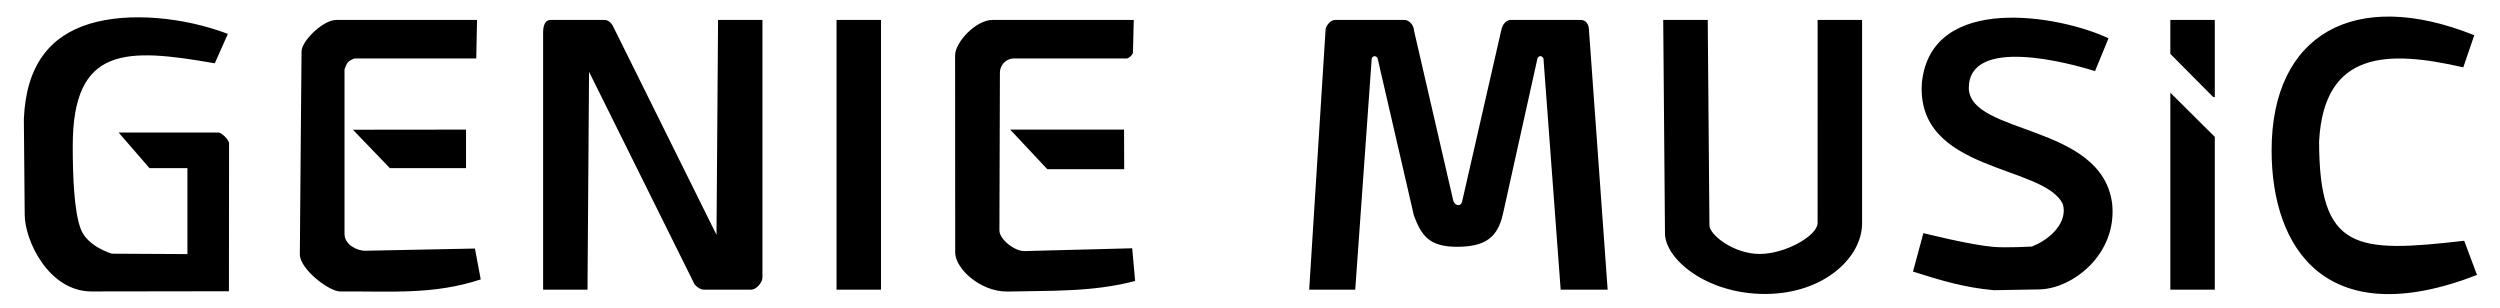
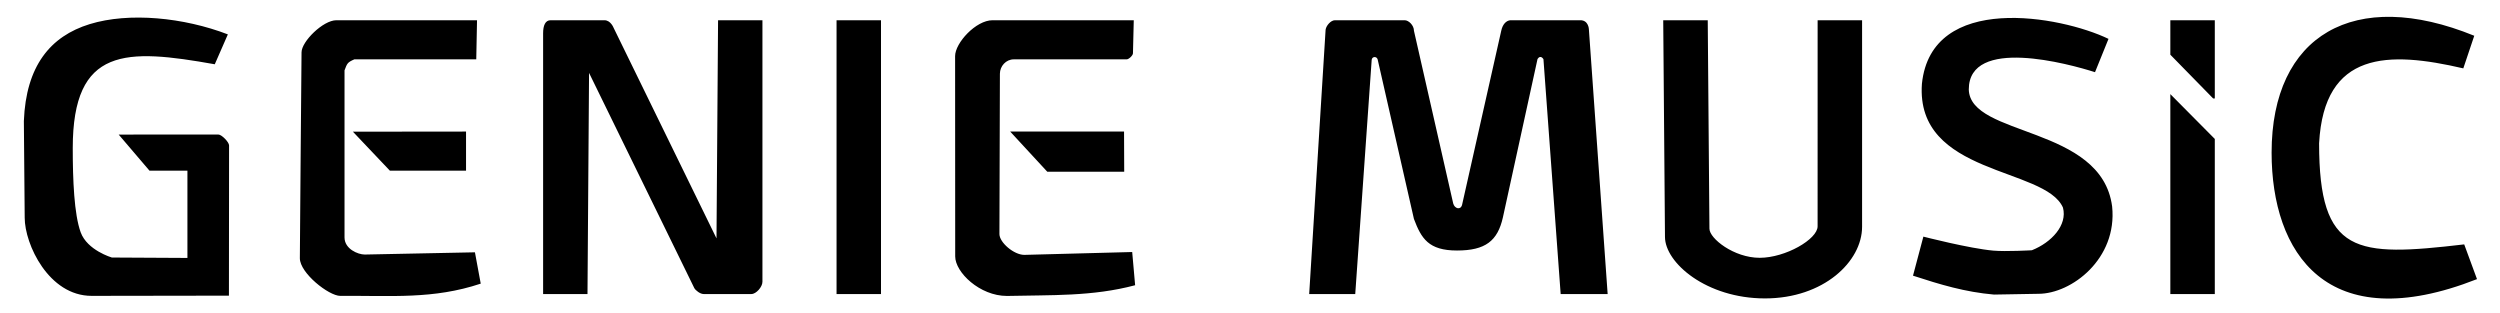
- <svg xmlns="http://www.w3.org/2000/svg" width="754.36mm" height="92.89mm" viewBox="0 0 754.36 92.89">
-   <path d="M7.453 64.706 7.2 35.976C7.841 19.64 15.16 10.781 27.068 7.17c11.908-3.61 28.406-1.976 41.686 3.053l-3.946 8.881C38.06 14.408 21.95 13.797 21.95 44.025c0 9.385.408 19.686 2.4 25.043 1.992 5.357 9.399 7.479 9.399 7.479l22.806.123V50.733h-11.45l-9.297-10.732 30.076-.013c1.011 0 3.236 2.27 3.236 3.236l-.043 44.658-41.435.061c-12.928 0-20.189-15.325-20.189-23.237zm494.944 5.71-.53-64.401H515.3l.512 61.966c0 2.906 7.385 8.65 15.155 8.65s17.483-5.52 17.483-9.352l.006-61.264h13.416v61.387c0 10.32-11.589 21.3-29.3 21.3-17.712 0-30.175-10.613-30.175-18.286zM90.476 76.757l.256-31.723.256-29.482c0-3.204 6.49-9.537 10.504-9.537h42.449l-.231 11.627h-36.793c-2.126.915-2.176 1.233-2.96 3.27v49.674c0 3.387 4.013 5.076 6.11 5.076l33.242-.664 1.748 9.312c-14.323 4.707-26.904 3.527-42.391 3.637-3.436 0-12.19-6.769-12.19-11.19zm197.75-.534-.03-59.547c0-3.903 6.262-10.661 11.297-10.661h42.611l-.24 9.81c0 .649-1.243 1.817-1.9 1.817h-34.067c-2.33 0-4.184 2.01-4.184 4.284l-.143 47.642c0 2.506 4.364 6.194 7.508 6.194l32.556-.847.884 9.869c-12.865 3.385-25.403 2.876-38.67 3.188-8.224 0-15.622-7.039-15.622-11.75zm313.446 11.34c-8.703-.745-16.22-2.978-24.436-5.62l3.13-11.606s13.913 3.534 21.137 4.163c3.797.33 11.598-.108 11.598-.108 5.91-2.313 10.785-7.464 9.386-12.685-5.395-12.131-44.538-9.483-42.563-36.799 2.84-27.25 41.875-20.204 56.305-13.352l-4.072 9.901c-7.792-2.458-38.088-10.668-38.088 5.14.367 14.167 40.072 10.616 43.254 34.788 1.627 15.55-12.257 25.947-22.236 25.947zm83.771-42.196c0-34.964 24.967-49.27 61.152-34.735-1.014 3.051-2.297 6.642-3.31 9.693-22.632-5.193-42.016-5.2-43.51 22.27 0 33.176 11.053 33.822 43.787 30.05l3.856 10.323c-45.41 17.596-61.975-7.895-61.975-37.6zM163.88 9.88c0-2.305.66-3.864 2.256-3.864h16.249c1.892 0 2.754 2.227 2.754 2.227L216.2 70.856l.47-64.841h13.392v77.741c0 1.554-1.918 3.646-3.326 3.646h-14.415c-1.04 0-2.41-1.054-2.817-1.76l-31.762-63.976-.47 65.736H163.88zm88.543-3.864h13.415v81.387h-13.415zm147.57 2.81c.169-1.2 1.57-2.81 2.81-2.81h21.06c1.186 0 2.787 1.502 2.787 3.13L438.5 60.484c.414 1.545 2.226 2.055 2.667.41L452.99 9.145c.405-1.887 1.448-2.995 2.729-3.13h21.06c2.56-.067 2.655 2.656 2.655 2.656l5.664 78.731h-14.176l-5.195-69.8s-.845-1.48-1.789-.064l-10.444 47.058c-1.59 7.034-5.287 9.87-13.858 9.87-8.57 0-10.762-3.568-12.988-9.38l-10.955-47.444c-.314-.981-1.683-.882-1.796.143l-4.962 69.617h-13.897Zm254.894 19.147 13.416 13.326v46.104h-13.416ZM316.014 51.049l-11.197-11.943h34.358l.048 11.941zM106.486 39.143l34.14-.037v11.627h-22.981zm548.4-22.885V6.015h13.416v23.253h-.492z" />
+ <svg xmlns="http://www.w3.org/2000/svg" width="200" height="25" viewBox="0 0 200 25" fill="none">
+   <path d="M1.976 17.415L1.909 9.682C2.079 5.286 4.019 2.902 7.176 1.93C10.334 0.958 14.708 1.398 18.228 2.751L17.182 5.142C10.091 3.878 5.82 3.713 5.82 11.849C5.82 14.374 5.928 17.147 6.456 18.589C6.984 20.03 8.948 20.602 8.948 20.602L14.994 20.635V13.654H11.959L9.494 10.766L17.468 10.762C17.736 10.762 18.326 11.373 18.326 11.633L18.314 23.652L7.329 23.669C3.901 23.669 1.976 19.544 1.976 17.415ZM133.198 18.951L133.058 1.619H136.619L136.755 18.296C136.755 19.078 138.713 20.624 140.773 20.624C142.833 20.624 145.408 19.139 145.408 18.107L145.41 1.619H148.967V18.14C148.967 20.918 145.894 23.873 141.198 23.873C136.502 23.873 133.198 21.017 133.198 18.951ZM23.988 20.658L24.055 12.12L24.123 4.186C24.123 3.323 25.844 1.619 26.908 1.619H38.162L38.101 4.748H28.346C27.783 4.994 27.77 5.08 27.562 5.628V18.997C27.562 19.909 28.626 20.363 29.182 20.363L37.995 20.185L38.458 22.691C34.661 23.958 31.325 23.64 27.219 23.67C26.308 23.67 23.988 21.848 23.988 20.658ZM76.416 20.514L76.408 4.488C76.408 3.438 78.068 1.619 79.403 1.619H90.701L90.637 4.259C90.637 4.434 90.307 4.748 90.133 4.748H81.101C80.483 4.748 79.992 5.289 79.992 5.901L79.954 18.723C79.954 19.398 81.111 20.39 81.944 20.39L90.576 20.162L90.81 22.818C87.399 23.729 84.075 23.592 80.558 23.676C78.377 23.676 76.416 21.782 76.416 20.514ZM159.519 23.566C157.211 23.366 155.218 22.765 153.04 22.054L153.87 18.93C153.87 18.93 157.558 19.881 159.474 20.051C160.48 20.139 162.549 20.021 162.549 20.021C164.116 19.399 165.408 18.013 165.037 16.608C163.607 13.343 153.229 14.055 153.753 6.704C154.506 -0.63 164.855 1.266 168.68 3.11L167.601 5.775C165.535 5.113 157.503 2.904 157.503 7.158C157.6 10.971 168.127 10.015 168.971 16.521C169.402 20.706 165.721 23.504 163.075 23.504L159.519 23.566ZM181.728 12.21C181.728 2.8 188.348 -1.05 197.941 2.861C197.672 3.683 197.332 4.649 197.064 5.47C191.063 4.073 185.924 4.071 185.528 11.464C185.528 20.393 188.459 20.567 197.137 19.551L198.16 22.33C186.12 27.065 181.728 20.204 181.728 12.21ZM43.449 2.659C43.449 2.039 43.624 1.619 44.047 1.619H48.355C48.856 1.619 49.085 2.218 49.085 2.218L57.32 19.07L57.445 1.619H60.995V22.542C60.995 22.96 60.487 23.523 60.114 23.523H56.292C56.016 23.523 55.653 23.239 55.545 23.049L47.124 5.831L46.999 23.523H43.449V2.659ZM66.924 1.619H70.48V23.523H66.924V1.619ZM106.048 2.375C106.093 2.052 106.465 1.619 106.793 1.619H112.377C112.691 1.619 113.116 2.023 113.116 2.462L116.257 16.278C116.367 16.694 116.848 16.831 116.965 16.389L120.099 2.461C120.207 1.953 120.483 1.655 120.823 1.619H126.406C127.085 1.601 127.11 2.334 127.11 2.334L128.612 23.523H124.853L123.476 4.737C123.476 4.737 123.252 4.339 123.002 4.72L120.233 17.385C119.811 19.278 118.831 20.041 116.559 20.041C114.287 20.041 113.705 19.081 113.115 17.517L110.211 4.748C110.128 4.484 109.765 4.511 109.735 4.787L108.419 23.523H104.735L106.048 2.375ZM173.627 7.529L177.184 11.115V23.523H173.627V7.529ZM83.783 13.739L80.815 10.525H89.924L89.937 13.739L83.783 13.739ZM28.232 10.535L37.283 10.525V13.654H31.191L28.232 10.535ZM173.627 4.376V1.619H177.184V7.877H177.053L173.627 4.376Z" fill="black" />
</svg>
